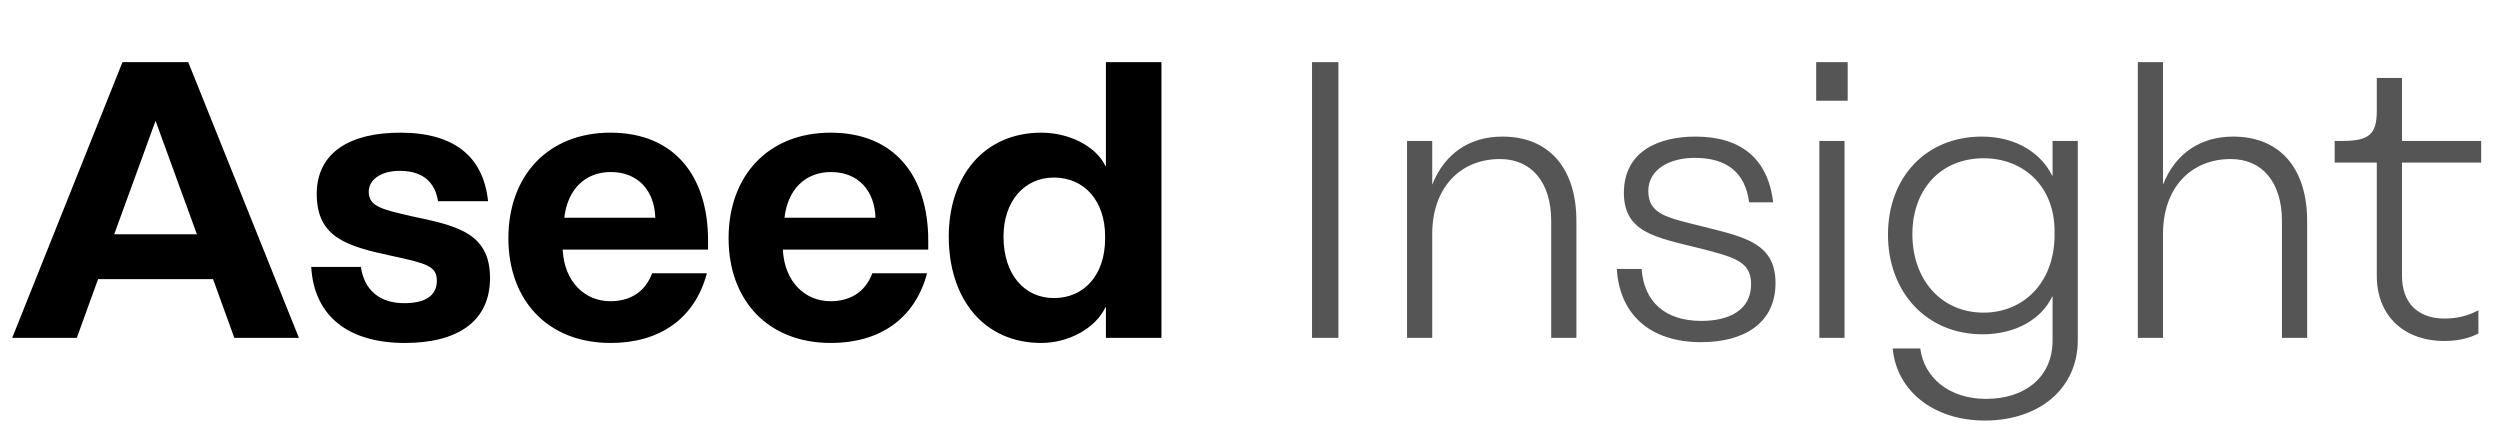
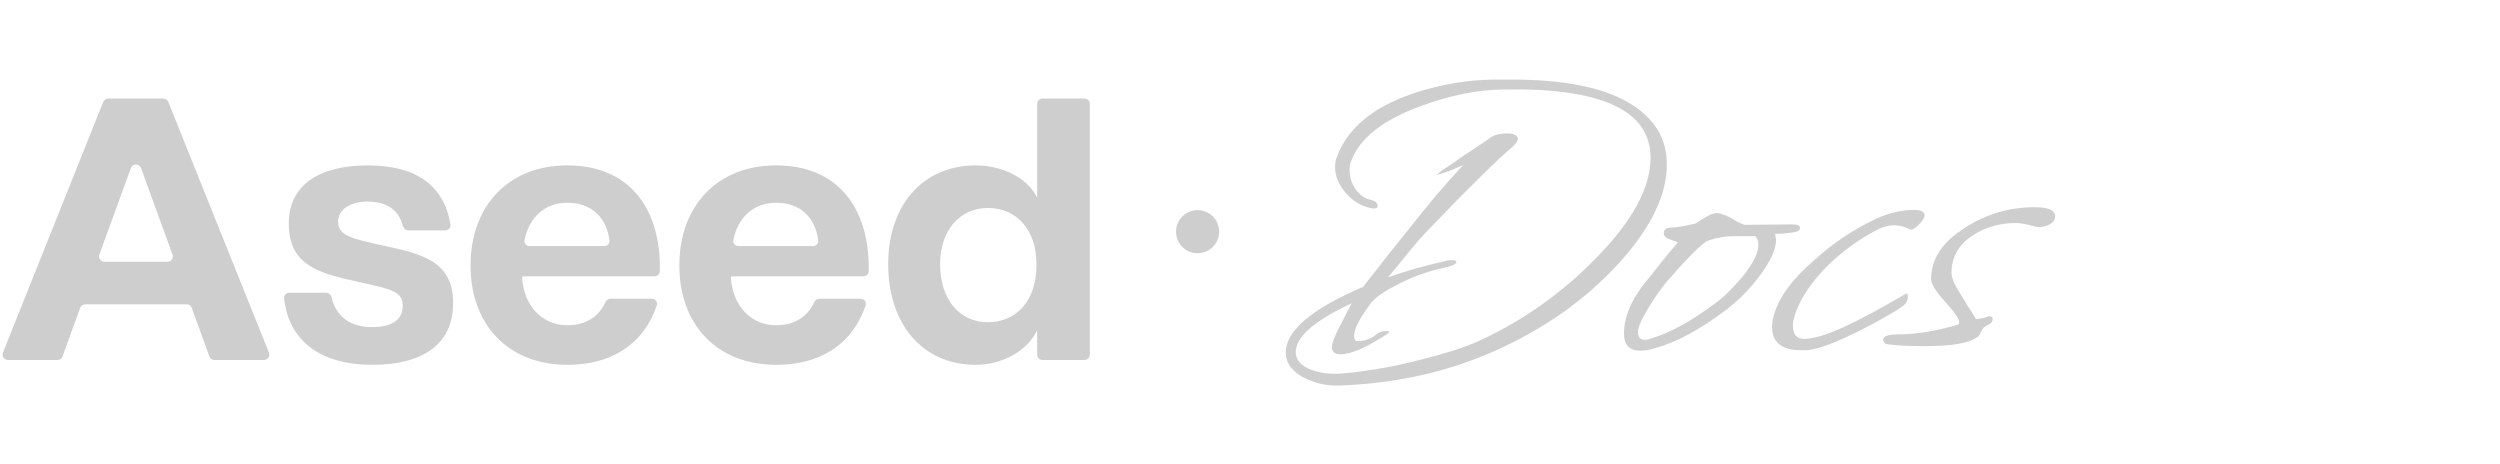
- <svg xmlns="http://www.w3.org/2000/svg" width="185" height="32" viewBox="0 0 185 32" fill="none">
-   <path d="M17.34 25L15.766 20.658H7.257L5.683 25H0.903L9.063 4.6H13.93L22.119 25H17.34ZM8.451 17.335H14.571L11.511 8.942L8.451 17.335ZM32.415 14.887C32.182 13.459 31.278 12.643 29.588 12.643C28.16 12.643 27.286 13.314 27.286 14.188C27.286 15.295 28.306 15.499 30.433 15.995C33.726 16.694 36.262 17.19 36.262 20.57C36.262 23.776 33.872 25.379 29.967 25.379C25.712 25.379 23.235 23.339 23.031 19.754H26.703C26.965 21.503 28.131 22.435 29.909 22.435C31.337 22.435 32.327 21.969 32.327 20.774C32.327 19.696 31.57 19.492 29.005 18.938C25.77 18.239 23.439 17.627 23.439 14.363C23.439 11.245 25.945 9.817 29.617 9.817C33.551 9.817 35.766 11.536 36.116 14.887H32.415ZM45.198 25.379C40.506 25.379 37.621 22.202 37.621 17.627C37.621 12.964 40.594 9.817 45.169 9.817C49.949 9.817 52.397 13.081 52.397 17.802V18.472H41.643V18.559C41.789 20.862 43.275 22.29 45.169 22.29C46.51 22.29 47.705 21.707 48.258 20.221H52.309C51.406 23.63 48.754 25.379 45.198 25.379ZM41.759 16.111H48.491C48.433 14.13 47.238 12.731 45.198 12.731C43.275 12.731 41.993 14.042 41.759 16.111ZM61.492 25.379C56.8 25.379 53.915 22.202 53.915 17.627C53.915 12.964 56.888 9.817 61.463 9.817C66.242 9.817 68.69 13.081 68.69 17.802V18.472H57.937V18.559C58.082 20.862 59.569 22.29 61.463 22.29C62.803 22.29 63.998 21.707 64.552 20.221H68.603C67.7 23.63 65.047 25.379 61.492 25.379ZM58.053 16.111H64.785C64.727 14.13 63.532 12.731 61.492 12.731C59.569 12.731 58.286 14.042 58.053 16.111ZM77.057 25.379C72.832 25.379 70.209 22.144 70.209 17.51C70.209 13.022 72.832 9.817 77.057 9.817C79.068 9.817 81.079 10.778 81.808 12.294H81.837V4.6H85.946V25H81.837V22.727H81.808C81.05 24.33 79.039 25.379 77.057 25.379ZM77.99 13.139C75.804 13.139 74.26 14.887 74.26 17.51C74.26 20.308 75.804 22.057 77.99 22.057C80.234 22.057 81.778 20.337 81.778 17.656V17.481C81.778 14.858 80.234 13.139 77.99 13.139Z" fill="black" style="fill:black;fill-opacity:1;" />
-   <path d="M97.089 4.6H99.042V25H97.089V4.6ZM111.174 10.108C114.7 10.108 116.653 12.527 116.653 16.345V25H114.788V16.345C114.788 13.489 113.33 11.769 110.999 11.769C108.026 11.769 105.986 13.926 105.986 17.306V25H104.121V10.429H105.986V13.663C106.919 11.303 108.813 10.108 111.174 10.108ZM129.435 14.975C129.144 12.731 127.745 11.682 125.413 11.682C123.519 11.682 121.974 12.556 121.974 14.13C121.974 15.878 123.402 16.111 125.967 16.753C129.085 17.539 131.388 17.977 131.388 20.949C131.388 23.922 129.056 25.321 125.88 25.321C122.149 25.321 119.847 23.31 119.643 19.9H121.479C121.654 22.319 123.198 23.747 125.909 23.747C127.89 23.747 129.581 22.989 129.581 21.037C129.581 19.317 128.328 19.026 125.588 18.326C122.528 17.569 120.168 17.19 120.168 14.275C120.168 11.215 122.703 10.108 125.472 10.108C128.794 10.108 130.834 11.711 131.213 14.975H129.435ZM134.397 7.456V4.6H136.729V7.456H134.397ZM134.631 25V10.429H136.496V25H134.631ZM151.891 10.429H153.757V25.175C153.757 28.73 150.93 31.12 146.879 31.12C143.09 31.12 140.351 28.934 140.059 25.787H142.099C142.391 27.973 144.256 29.517 146.966 29.517C149.822 29.517 151.891 27.943 151.891 25.175V21.94H151.862C151.105 23.572 149.21 24.738 146.704 24.738C142.537 24.738 139.71 21.59 139.71 17.365C139.71 13.11 142.537 10.108 146.646 10.108C149.239 10.108 151.046 11.361 151.862 12.993H151.891V10.429ZM146.791 23.135C149.706 23.135 152.008 20.949 152.037 17.452V17.102C152.037 13.78 149.735 11.711 146.791 11.711C143.615 11.711 141.517 14.013 141.517 17.335C141.517 20.658 143.615 23.135 146.791 23.135ZM165.25 10.108C168.776 10.108 170.729 12.527 170.729 16.345V25H168.863V16.345C168.863 13.489 167.406 11.769 165.075 11.769C162.102 11.769 160.062 13.926 160.062 17.306V25H158.197V4.6H160.062V13.663C160.995 11.303 162.889 10.108 165.25 10.108ZM183.606 12.031H177.748V20.425C177.748 22.406 178.914 23.572 180.896 23.572C181.682 23.572 182.528 23.426 183.402 22.96V24.679C182.732 25.029 181.886 25.233 180.896 25.233C177.865 25.233 175.883 23.339 175.883 20.425V12.031H172.765V10.429H173.318C175.329 10.429 175.883 9.933 175.883 8.185V5.766H177.748V10.429H183.606V12.031Z" fill="#555555" style="fill:#555555;fill:color(display-p3 0.333 0.333 0.333);fill-opacity:1;" />
+ <svg xmlns="http://www.w3.org/2000/svg" width="232" height="43" viewBox="0 0 232 43" fill="none">
+   <path d="M19.898 33.405C19.688 33.405 19.5 33.274 19.428 33.076L17.795 28.571C17.724 28.373 17.536 28.241 17.325 28.241H7.906C7.696 28.241 7.508 28.373 7.436 28.571L5.803 33.076C5.732 33.274 5.544 33.405 5.333 33.405H0.739C0.385 33.405 0.143 33.048 0.274 32.72L9.579 9.459C9.655 9.269 9.838 9.145 10.043 9.145H15.154C15.358 9.145 15.542 9.269 15.618 9.458L24.956 32.719C25.088 33.048 24.846 33.405 24.492 33.405H19.898ZM9.221 23.619C9.102 23.945 9.344 24.29 9.691 24.29H15.54C15.887 24.29 16.129 23.945 16.01 23.619L13.085 15.597C12.926 15.159 12.306 15.159 12.146 15.597L9.221 23.619Z" fill="#CECECE" style="fill:#CECECE;fill:color(display-p3 0.808 0.808 0.808);fill-opacity:1;" />
+   <path d="M37.9 21.379C37.655 21.379 37.45 21.2 37.387 20.963C37.009 19.523 35.953 18.71 34.113 18.71C32.415 18.71 31.375 19.507 31.375 20.547C31.375 21.864 32.588 22.107 35.118 22.696C39.035 23.528 42.05 24.117 42.05 28.137C42.05 31.95 39.208 33.856 34.564 33.856C29.717 33.856 26.809 31.63 26.36 27.695C26.328 27.41 26.557 27.167 26.844 27.167H30.252C30.499 27.167 30.706 27.349 30.764 27.59C31.192 29.396 32.529 30.355 34.495 30.355C36.193 30.355 37.371 29.801 37.371 28.38C37.371 27.098 36.47 26.855 33.42 26.197C29.573 25.365 26.8 24.637 26.8 20.755C26.8 17.047 29.781 15.348 34.148 15.348C38.606 15.348 41.208 17.205 41.803 20.828C41.851 21.121 41.619 21.379 41.322 21.379H37.9Z" fill="#CECECE" style="fill:#CECECE;fill:color(display-p3 0.808 0.808 0.808);fill-opacity:1;" />
+   <path d="M52.678 33.856C47.098 33.856 43.667 30.078 43.667 24.637C43.667 19.091 47.202 15.348 52.643 15.348C58.327 15.348 61.239 19.23 61.239 24.845V25.142C61.239 25.418 61.015 25.642 60.739 25.642H48.554C48.496 25.642 48.45 25.689 48.45 25.746C48.623 28.484 50.391 30.182 52.643 30.182C54.137 30.182 55.479 29.573 56.184 28.042C56.271 27.852 56.456 27.721 56.664 27.721H60.485C60.813 27.721 61.053 28.033 60.948 28.345C59.726 31.989 56.684 33.856 52.678 33.856ZM48.675 22.281C48.616 22.574 48.849 22.835 49.148 22.835H56.08C56.361 22.835 56.59 22.601 56.557 22.321C56.308 20.24 54.924 18.814 52.678 18.814C50.567 18.814 49.105 20.142 48.675 22.281Z" fill="#CECECE" style="fill:#CECECE;fill:color(display-p3 0.808 0.808 0.808);fill-opacity:1;" />
+   <path d="M72.056 33.856C66.476 33.856 63.044 30.078 63.044 24.637C63.044 19.091 66.58 15.348 72.021 15.348C77.705 15.348 80.616 19.23 80.616 24.845V25.142C80.616 25.418 80.392 25.642 80.116 25.642H67.931C67.874 25.642 67.827 25.689 67.827 25.746C68.001 28.484 69.768 30.182 72.021 30.182C73.515 30.182 74.857 29.573 75.562 28.042C75.649 27.852 75.833 27.721 76.042 27.721H79.862C80.191 27.721 80.43 28.033 80.326 28.345C79.103 31.989 76.062 33.856 72.056 33.856ZM68.052 22.281C67.993 22.574 68.227 22.835 68.525 22.835H75.457C75.739 22.835 75.968 22.601 75.934 22.321C75.686 20.24 74.301 18.814 72.056 18.814C69.945 18.814 68.483 20.142 68.052 22.281Z" fill="#CECECE" style="fill:#CECECE;fill:color(display-p3 0.808 0.808 0.808);fill-opacity:1;" />
+   <path d="M90.567 33.856C85.541 33.856 82.422 30.009 82.422 24.498C82.422 19.161 85.541 15.348 90.567 15.348C92.953 15.348 95.339 16.487 96.21 18.282C96.214 18.29 96.221 18.294 96.229 18.294C96.241 18.294 96.251 18.285 96.251 18.273V9.645C96.251 9.368 96.475 9.145 96.751 9.145H100.637C100.914 9.145 101.137 9.368 101.137 9.645V32.905C101.137 33.181 100.914 33.405 100.637 33.405H96.751C96.475 33.405 96.251 33.181 96.251 32.905V30.723C96.251 30.712 96.241 30.702 96.229 30.702C96.221 30.702 96.214 30.707 96.21 30.714C95.305 32.614 92.918 33.856 90.567 33.856ZM91.676 19.299C89.076 19.299 87.24 21.379 87.24 24.498C87.24 27.825 89.076 29.905 91.676 29.905C94.344 29.905 96.181 27.86 96.181 24.672V24.463C96.181 21.344 94.344 19.299 91.676 19.299Z" fill="#CECECE" style="fill:#CECECE;fill:color(display-p3 0.808 0.808 0.808);fill-opacity:1;" />
+   <rect x="109.137" y="19.5" width="4" height="4" rx="2" fill="#CECECE" style="fill:#CECECE;fill:color(display-p3 0.808 0.808 0.808);fill-opacity:1;" />
+   <path d="M124.359 35.776C123.715 35.804 123.099 35.748 122.511 35.608C121.951 35.468 121.405 35.258 120.873 34.978C119.837 34.39 119.319 33.634 119.319 32.71C119.319 30.694 121.713 28.664 126.501 26.62C126.725 26.312 127.187 25.724 127.887 24.856C128.223 24.408 128.615 23.904 129.063 23.344C129.539 22.756 130.057 22.112 130.617 21.412C131.569 20.208 132.465 19.102 133.305 18.094C134.173 17.086 134.999 16.162 135.783 15.322C135.335 15.518 134.901 15.7 134.481 15.868C134.089 16.008 133.697 16.134 133.305 16.246C133.361 16.19 133.459 16.106 133.599 15.994C133.767 15.854 133.963 15.714 134.187 15.574C134.411 15.434 134.663 15.266 134.943 15.07C135.223 14.846 135.545 14.622 135.909 14.398L138.177 12.886C138.513 12.55 139.087 12.382 139.899 12.382C140.375 12.382 140.683 12.494 140.823 12.718C140.823 12.746 140.823 12.774 140.823 12.802C140.851 12.802 140.865 12.816 140.865 12.844C140.865 13.096 140.627 13.418 140.151 13.81C139.423 14.426 138.429 15.364 137.169 16.624C135.909 17.856 134.383 19.41 132.591 21.286C132.367 21.51 132.115 21.776 131.835 22.084C131.555 22.392 131.261 22.742 130.953 23.134L128.811 25.738C129.679 25.43 130.561 25.15 131.457 24.898C132.381 24.646 133.319 24.408 134.271 24.184C134.327 24.156 134.467 24.142 134.691 24.142C134.999 24.142 135.153 24.198 135.153 24.31C135.153 24.506 134.761 24.688 133.977 24.856C132.409 25.192 130.925 25.738 129.525 26.494C128.209 27.166 127.369 27.81 127.005 28.426C126.109 29.658 125.661 30.568 125.661 31.156C125.661 31.492 125.773 31.66 125.997 31.66C126.669 31.66 127.285 31.422 127.845 30.946C128.069 30.806 128.307 30.736 128.559 30.736C128.783 30.68 128.895 30.708 128.895 30.82C128.895 30.848 128.867 30.89 128.811 30.946C126.851 32.234 125.381 32.878 124.401 32.878C123.869 32.878 123.603 32.654 123.603 32.206C123.603 32.094 123.617 31.982 123.645 31.87C123.701 31.73 123.757 31.562 123.813 31.366C123.953 31.03 124.163 30.596 124.443 30.064C124.723 29.504 125.059 28.86 125.451 28.132C121.979 29.756 120.243 31.268 120.243 32.668C120.243 33.312 120.621 33.816 121.377 34.18C122.133 34.544 123.043 34.712 124.107 34.684C125.171 34.628 126.347 34.488 127.635 34.264C128.923 34.068 130.323 33.774 131.835 33.382C133.039 33.074 134.089 32.78 134.985 32.5C135.909 32.192 136.679 31.898 137.295 31.618C141.411 29.714 145.051 27.124 148.215 23.848C151.519 20.46 153.171 17.394 153.171 14.65C153.171 10.226 148.579 8.112 139.395 8.308C137.071 8.336 134.579 8.84 131.919 9.82C128.363 11.108 126.193 12.802 125.409 14.902C125.297 15.126 125.241 15.42 125.241 15.784C125.241 16.428 125.423 17.016 125.787 17.548C126.179 18.08 126.613 18.402 127.089 18.514C127.593 18.626 127.845 18.822 127.845 19.102C127.845 19.326 127.635 19.396 127.215 19.312C126.347 19.144 125.577 18.682 124.905 17.926C124.233 17.142 123.897 16.344 123.897 15.532C123.897 15.112 123.953 14.79 124.065 14.566C124.961 12.13 127.005 10.282 130.197 9.022C131.457 8.518 132.815 8.126 134.271 7.846C135.755 7.538 137.323 7.384 138.975 7.384H140.277C145.037 7.384 148.635 8.084 151.071 9.484C153.479 10.884 154.683 12.802 154.683 15.238C154.683 18.15 153.157 21.258 150.105 24.562C147.053 27.866 143.273 30.526 138.765 32.542C134.397 34.502 129.595 35.58 124.359 35.776ZM152.218 32.542C151.21 32.542 150.706 32.01 150.706 30.946C150.706 29.294 151.504 27.544 153.1 25.696C153.408 25.304 153.772 24.842 154.192 24.31C154.64 23.75 155.144 23.148 155.704 22.504C155.76 22.504 155.508 22.406 154.948 22.21C154.584 22.098 154.402 21.902 154.402 21.622C154.402 21.286 154.64 21.118 155.116 21.118C155.564 21.118 156.306 20.992 157.342 20.74C157.51 20.628 157.678 20.516 157.846 20.404C158.042 20.292 158.238 20.18 158.434 20.068C158.742 19.872 159.05 19.774 159.358 19.774C159.526 19.774 159.694 19.816 159.862 19.9C160.058 19.956 160.268 20.04 160.492 20.152C160.8 20.32 161.066 20.474 161.29 20.614C161.542 20.726 161.738 20.81 161.878 20.866L166.33 20.824C166.806 20.824 167.044 20.936 167.044 21.16C167.044 21.384 166.806 21.524 166.33 21.58C165.742 21.664 165.21 21.706 164.734 21.706C164.762 21.818 164.776 21.93 164.776 22.042C164.804 22.126 164.818 22.196 164.818 22.252C164.818 23.148 164.286 24.296 163.222 25.696C162.354 26.844 161.374 27.838 160.282 28.678C157.818 30.554 155.606 31.758 153.646 32.29C153.114 32.458 152.638 32.542 152.218 32.542ZM152.638 31.534C152.694 31.534 152.75 31.534 152.806 31.534C152.89 31.506 152.988 31.478 153.1 31.45C154.948 30.918 157.034 29.77 159.358 28.006C159.778 27.698 160.184 27.334 160.576 26.914C160.996 26.494 161.402 26.046 161.794 25.57C162.718 24.394 163.18 23.442 163.18 22.714C163.18 22.378 163.082 22.112 162.886 21.916H160.996C160.38 21.916 159.848 21.972 159.4 22.084C158.98 22.168 158.616 22.28 158.308 22.42C157.496 23.036 156.292 24.268 154.696 26.116C154.136 26.788 153.59 27.558 153.058 28.426C152.358 29.574 152.008 30.344 152.008 30.736V30.82C152.008 31.296 152.218 31.534 152.638 31.534ZM167.134 32.5C165.342 32.5 164.446 31.772 164.446 30.316C164.446 29.924 164.53 29.476 164.698 28.972C165.202 27.432 166.392 25.85 168.268 24.226C170.004 22.63 171.908 21.342 173.98 20.362C175.212 19.774 176.43 19.48 177.634 19.48C178.278 19.48 178.6 19.648 178.6 19.984C178.6 20.208 178.404 20.516 178.012 20.908C177.648 21.244 177.396 21.37 177.256 21.286C176.752 21.034 176.262 20.908 175.786 20.908C175.282 20.908 174.778 21.034 174.274 21.286C172.482 22.21 170.872 23.386 169.444 24.814C168.016 26.298 167.064 27.74 166.588 29.14C166.448 29.616 166.378 29.966 166.378 30.19C166.378 31.03 166.728 31.45 167.428 31.45C168.24 31.45 169.43 31.1 170.998 30.4C172.594 29.672 174.554 28.622 176.878 27.25C176.962 27.222 177.018 27.264 177.046 27.376V27.502C177.046 27.81 176.948 28.062 176.752 28.258C176.416 28.538 175.926 28.86 175.282 29.224C174.666 29.588 173.896 30.008 172.972 30.484C170.676 31.66 169.01 32.318 167.974 32.458C167.834 32.486 167.694 32.5 167.554 32.5C167.414 32.5 167.274 32.5 167.134 32.5ZM178.661 32.122C177.485 32.122 176.589 32.094 175.973 32.038C175.385 31.982 175.063 31.94 175.007 31.912C174.839 31.772 174.755 31.646 174.755 31.534C174.755 31.198 175.217 31.03 176.141 31.03C177.793 31.03 179.627 30.736 181.643 30.148C181.755 30.12 181.811 30.036 181.811 29.896C181.811 29.588 181.377 28.958 180.509 28.006C179.641 27.054 179.207 26.354 179.207 25.906C179.207 24.254 180.019 22.826 181.643 21.622C183.799 20.026 186.193 19.228 188.825 19.228C190.085 19.228 190.715 19.508 190.715 20.068C190.715 20.6 190.267 20.936 189.371 21.076C189.259 21.076 189.105 21.062 188.909 21.034C188.713 20.978 188.489 20.922 188.237 20.866C187.789 20.754 187.397 20.698 187.061 20.698C185.605 20.698 184.303 21.062 183.155 21.79C181.783 22.658 181.097 23.834 181.097 25.318C181.097 25.794 181.419 26.522 182.063 27.502C182.259 27.81 182.427 28.09 182.567 28.342C182.735 28.594 182.875 28.804 182.987 28.972C183.211 29.336 183.337 29.546 183.365 29.602C183.589 29.602 183.869 29.56 184.205 29.476C184.373 29.392 184.513 29.35 184.625 29.35C184.821 29.35 184.919 29.434 184.919 29.602C184.919 29.854 184.751 30.05 184.415 30.19C184.163 30.274 183.967 30.484 183.827 30.82C183.687 31.128 183.533 31.31 183.365 31.366C182.581 31.87 181.013 32.122 178.661 32.122Z" fill="#CECECE" style="fill:#CECECE;fill:color(display-p3 0.808 0.808 0.808);fill-opacity:1;" />
</svg>
